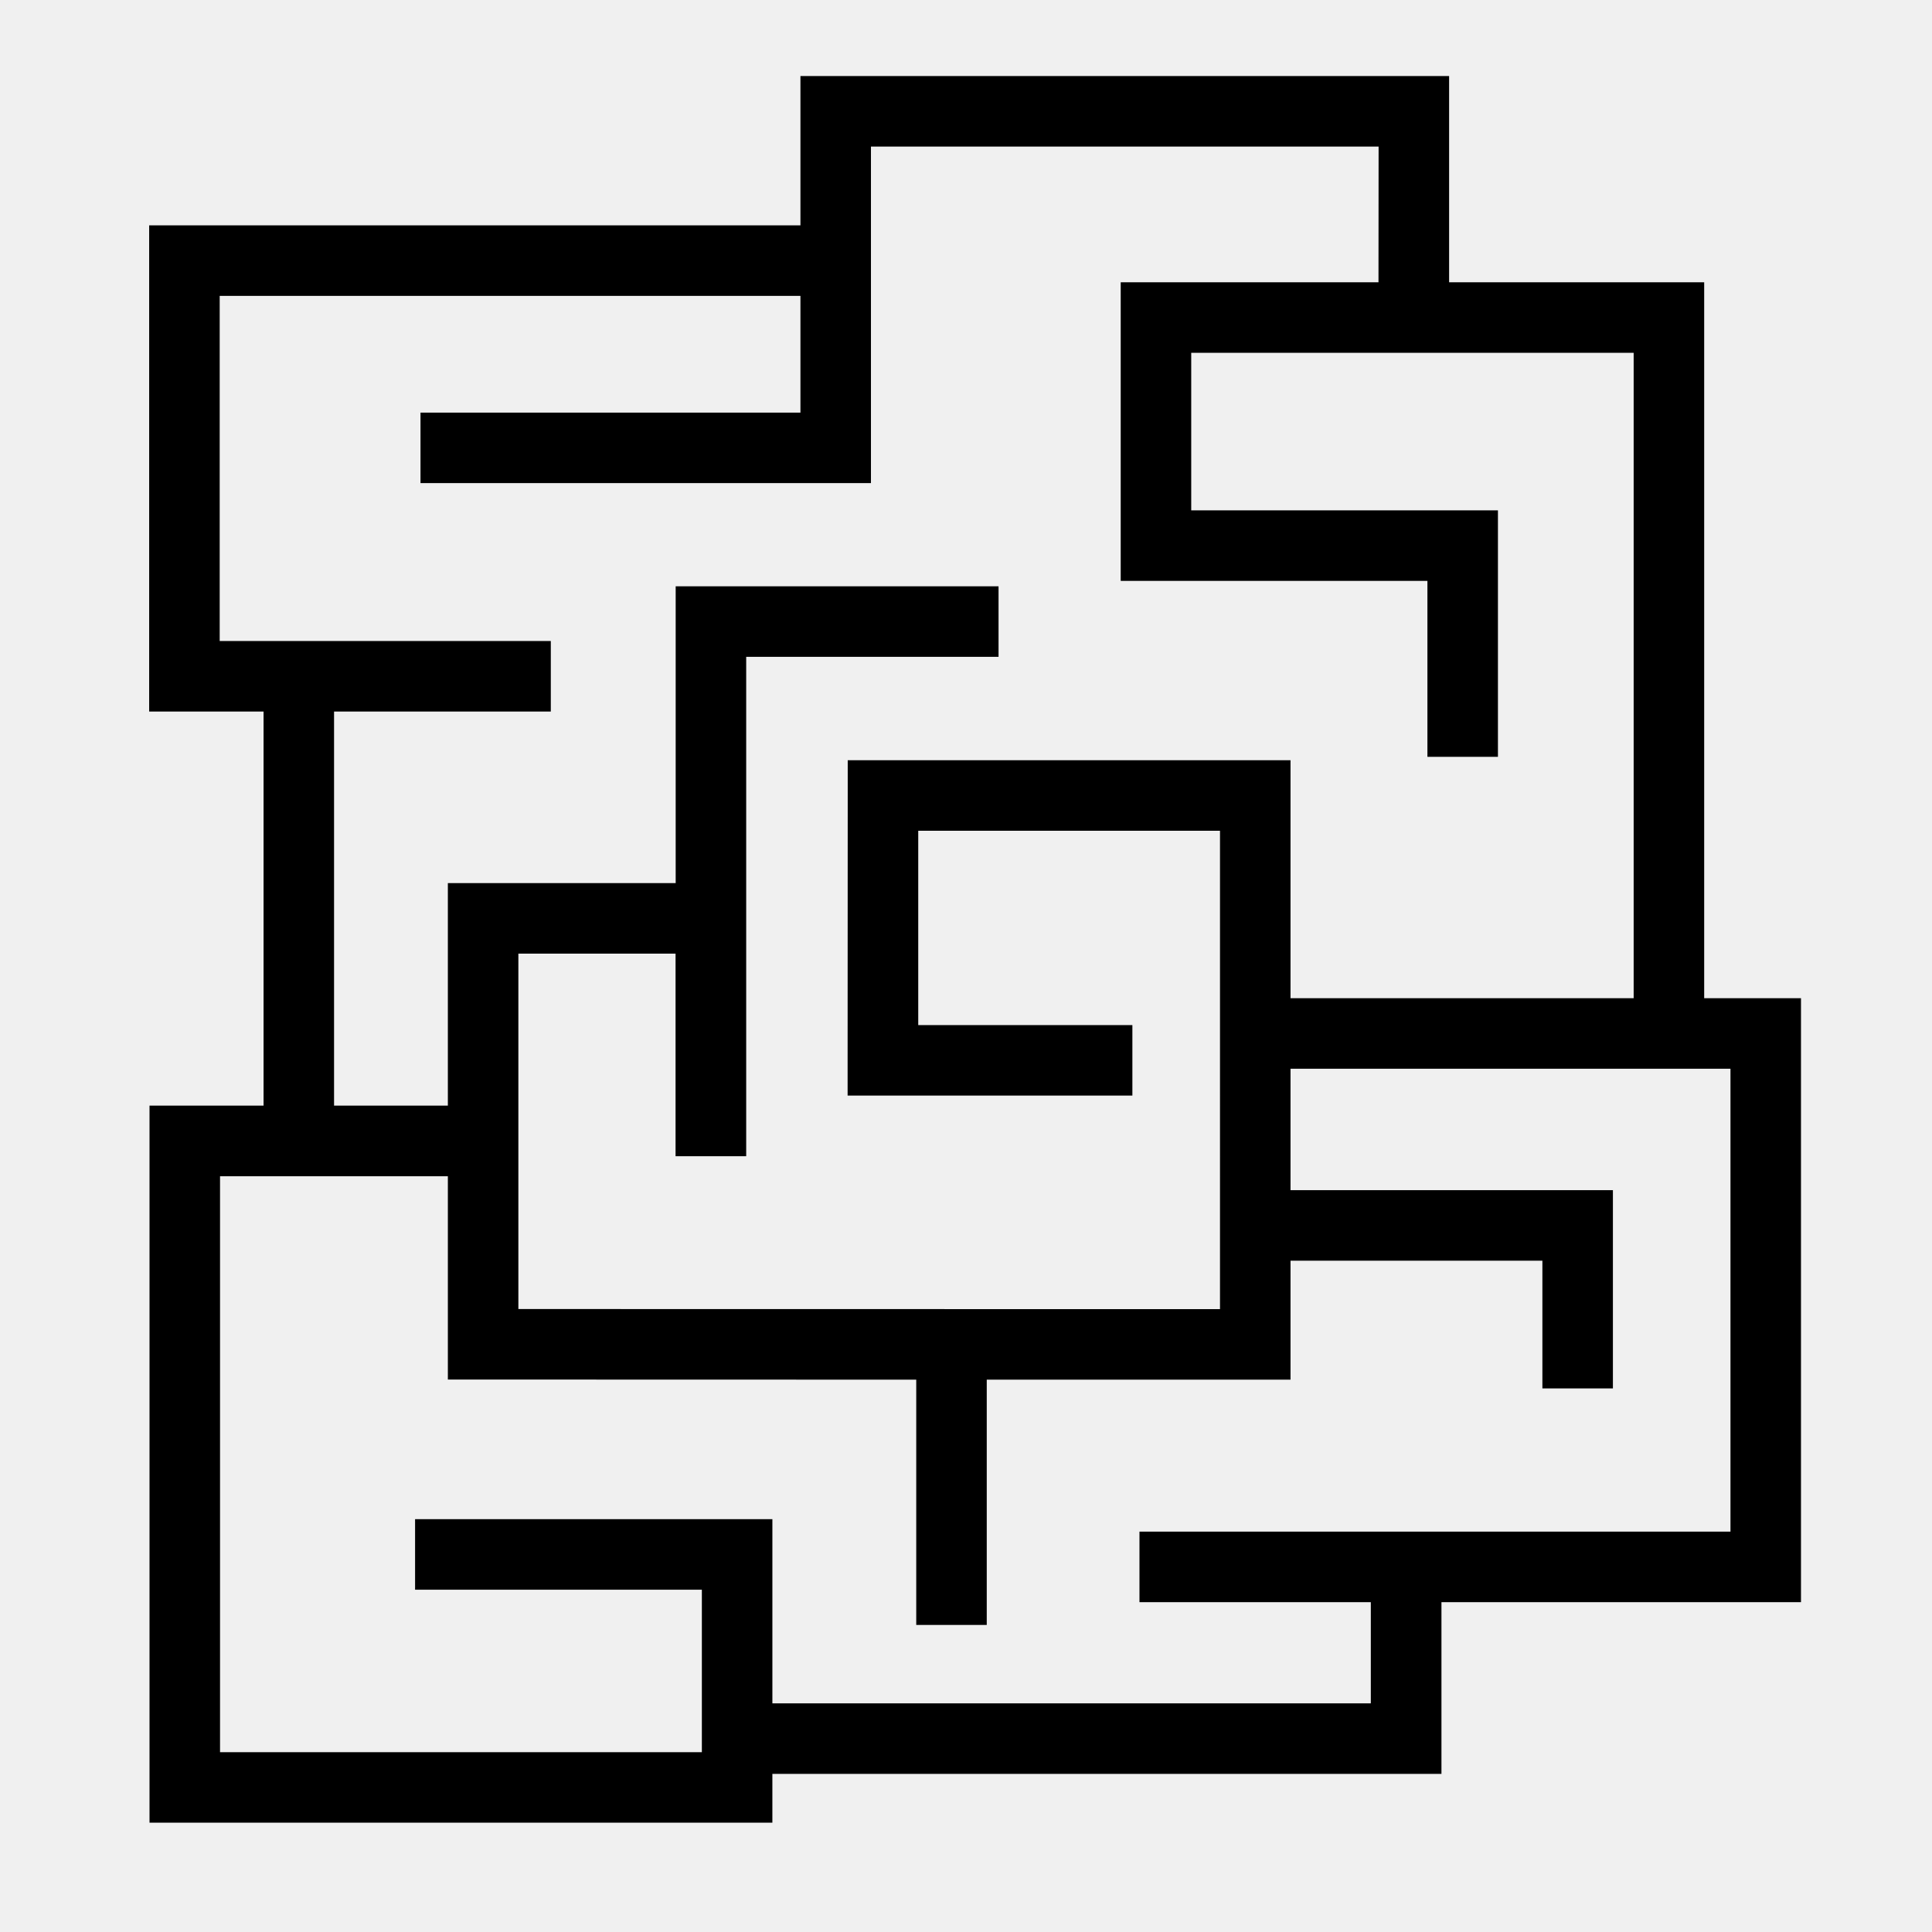
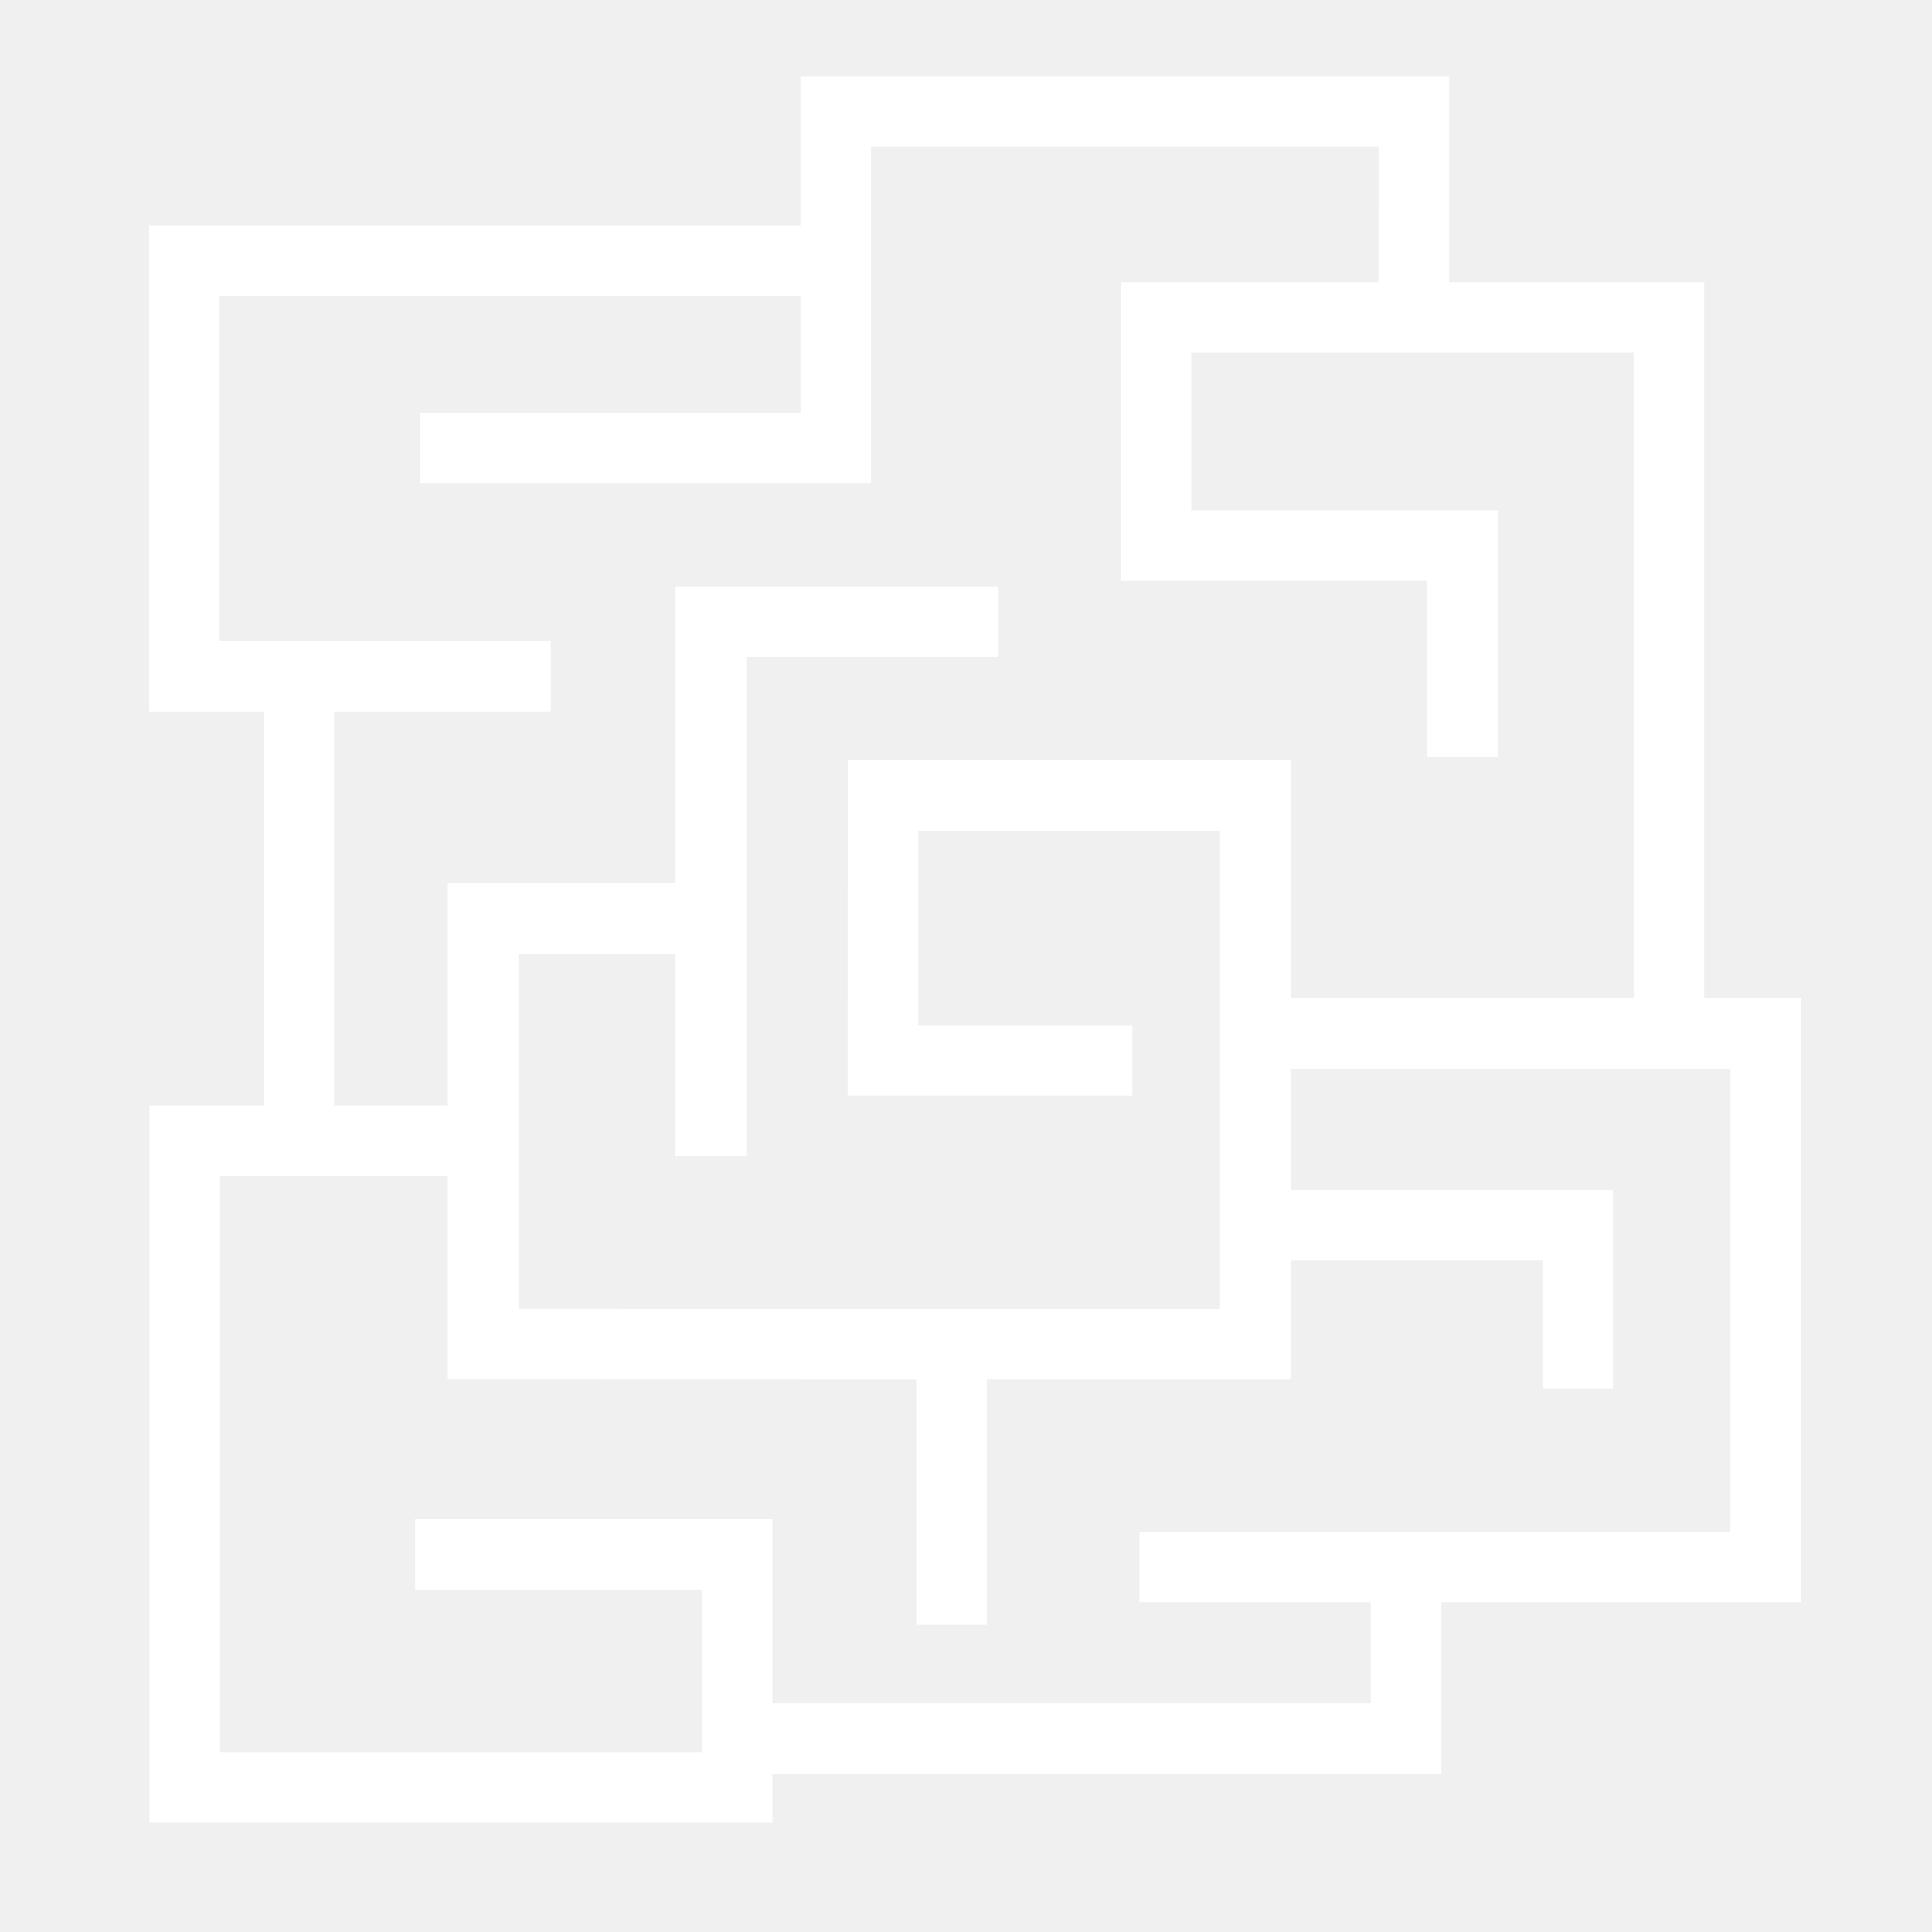
<svg xmlns="http://www.w3.org/2000/svg" width="800px" height="800px" viewBox="0 0 512 512">
-   <path fill="#000000" d="M212.125 20.156V59.72H39.53V188.56H69.846V293H39.623V483.03H204.687v-12.936H382v-45.5h95.281V264.53h-25.655V74.813H384.03V20.157H212.126zm18.688 18.688h134.53l-.03 35.968H297V153.938H378.28v46.625h18.69V135.25h-81.283V93.5h117.25v171.03H342V201.47H224.656v9.343l-.03 70.187v9.344h75.467v-18.688h-56.75v-51.5h79.97l-.002 126.78-185.937-.03V252.72h41.656v53.686h18.72V174.062h66.875v-18.687h-85.563v78.654h-60.375V293H88.53V188.562h57.44v-18.687H58.22v-91.47h153.905v30.94H111.437v18.686h119.375V38.845zM342 283.22h116.594v122.686H301.97v18.688h61.31v26.812H204.69v-48.812H110v18.687h76v43.064H58.312V311.72h60.376v53.874h9.343l114.782.03v65H261.5v-65H342v-31.529h66.75v33.844h18.688V315.406H342V283.22z" />
+   <path fill="#FFFFFF" d="M212.125 20.156V59.72H39.53V188.56H69.846V293H39.623V483.03H204.687v-12.936H382v-45.5h95.281V264.53h-25.655V74.813H384.03V20.157H212.126zm18.688 18.688h134.53l-.03 35.968H297V153.938H378.28v46.625h18.69V135.25h-81.283V93.5h117.25v171.03H342V201.47H224.656v9.343l-.03 70.187v9.344h75.467v-18.688h-56.75v-51.5h79.97l-.002 126.78-185.937-.03V252.72h41.656v53.686h18.72V174.062h66.875v-18.687h-85.563v78.654h-60.375V293H88.53V188.562h57.44v-18.687H58.22v-91.47h153.905v30.94H111.437v18.686h119.375V38.845zM342 283.22h116.594v122.686H301.97v18.688h61.31v26.812H204.69v-48.812H110v18.687h76v43.064H58.312V311.72h60.376v53.874h9.343l114.782.03v65H261.5v-65H342v-31.529h66.75v33.844h18.688V315.406H342V283.22z" />
</svg>
